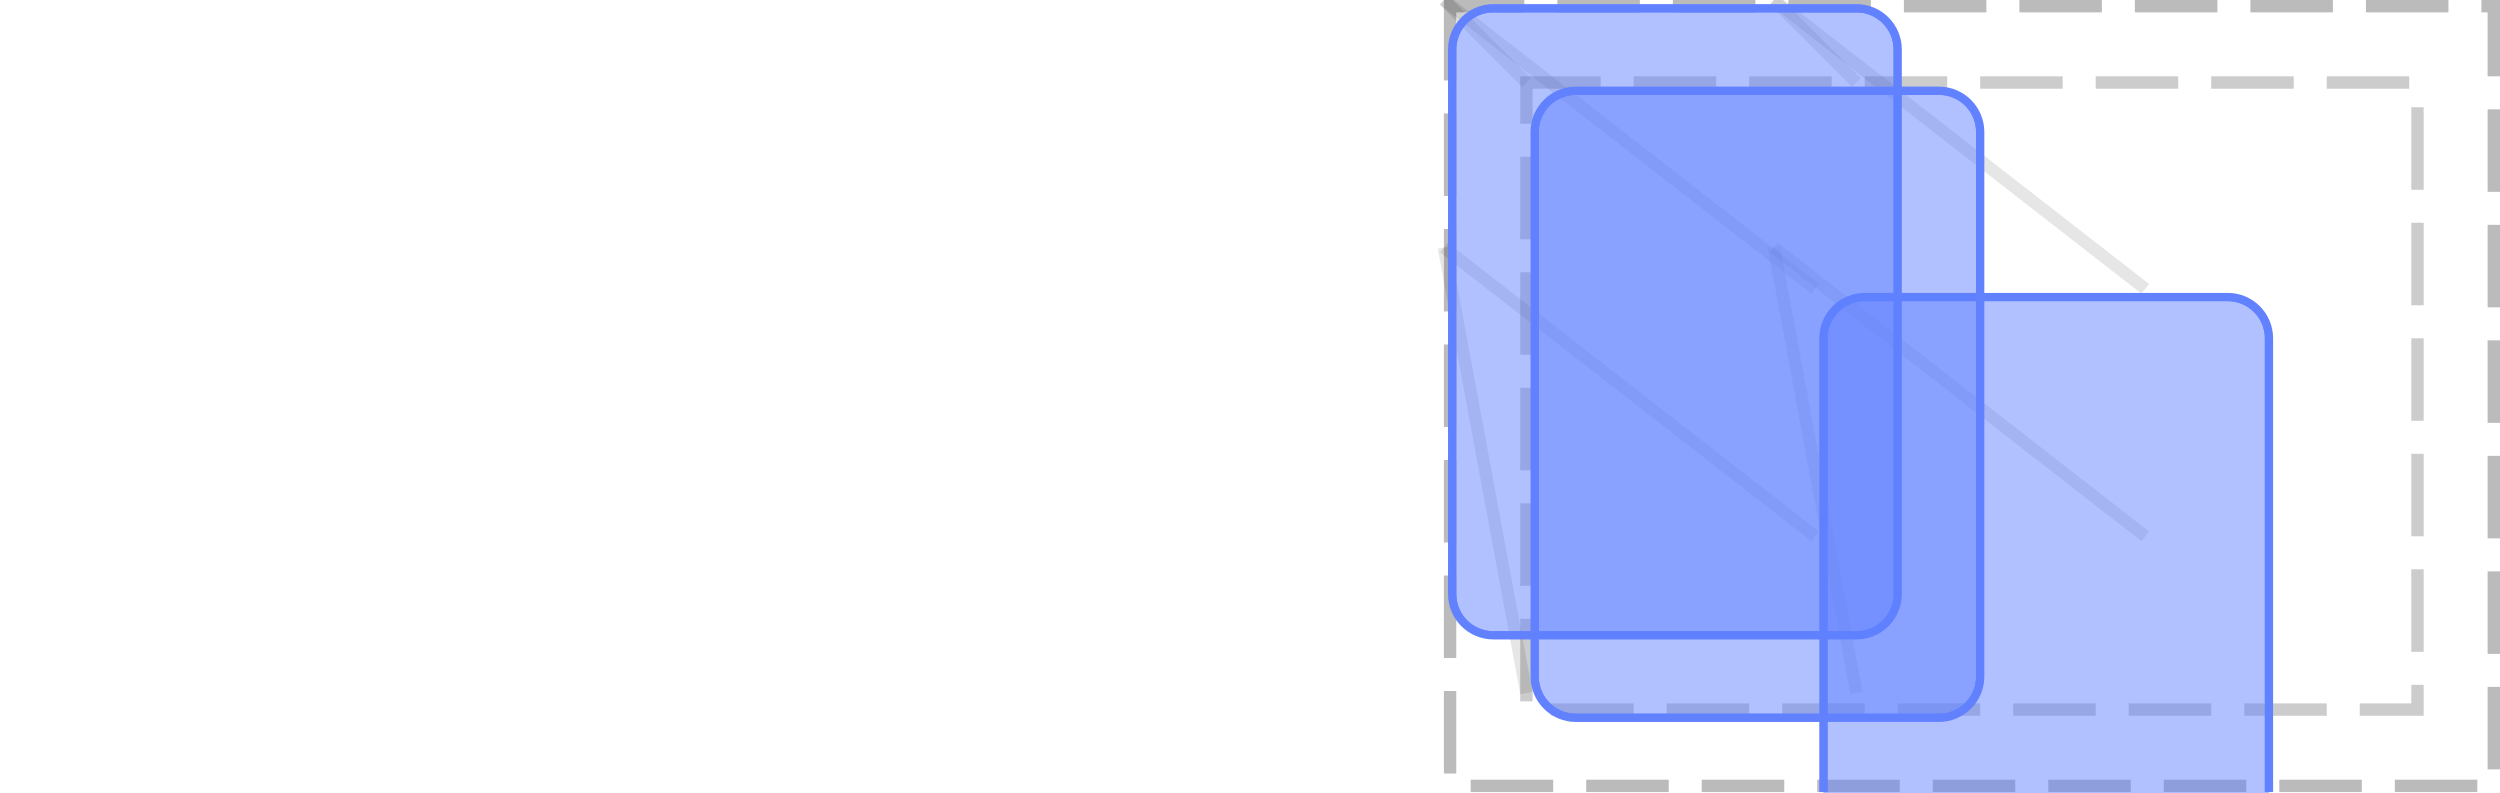
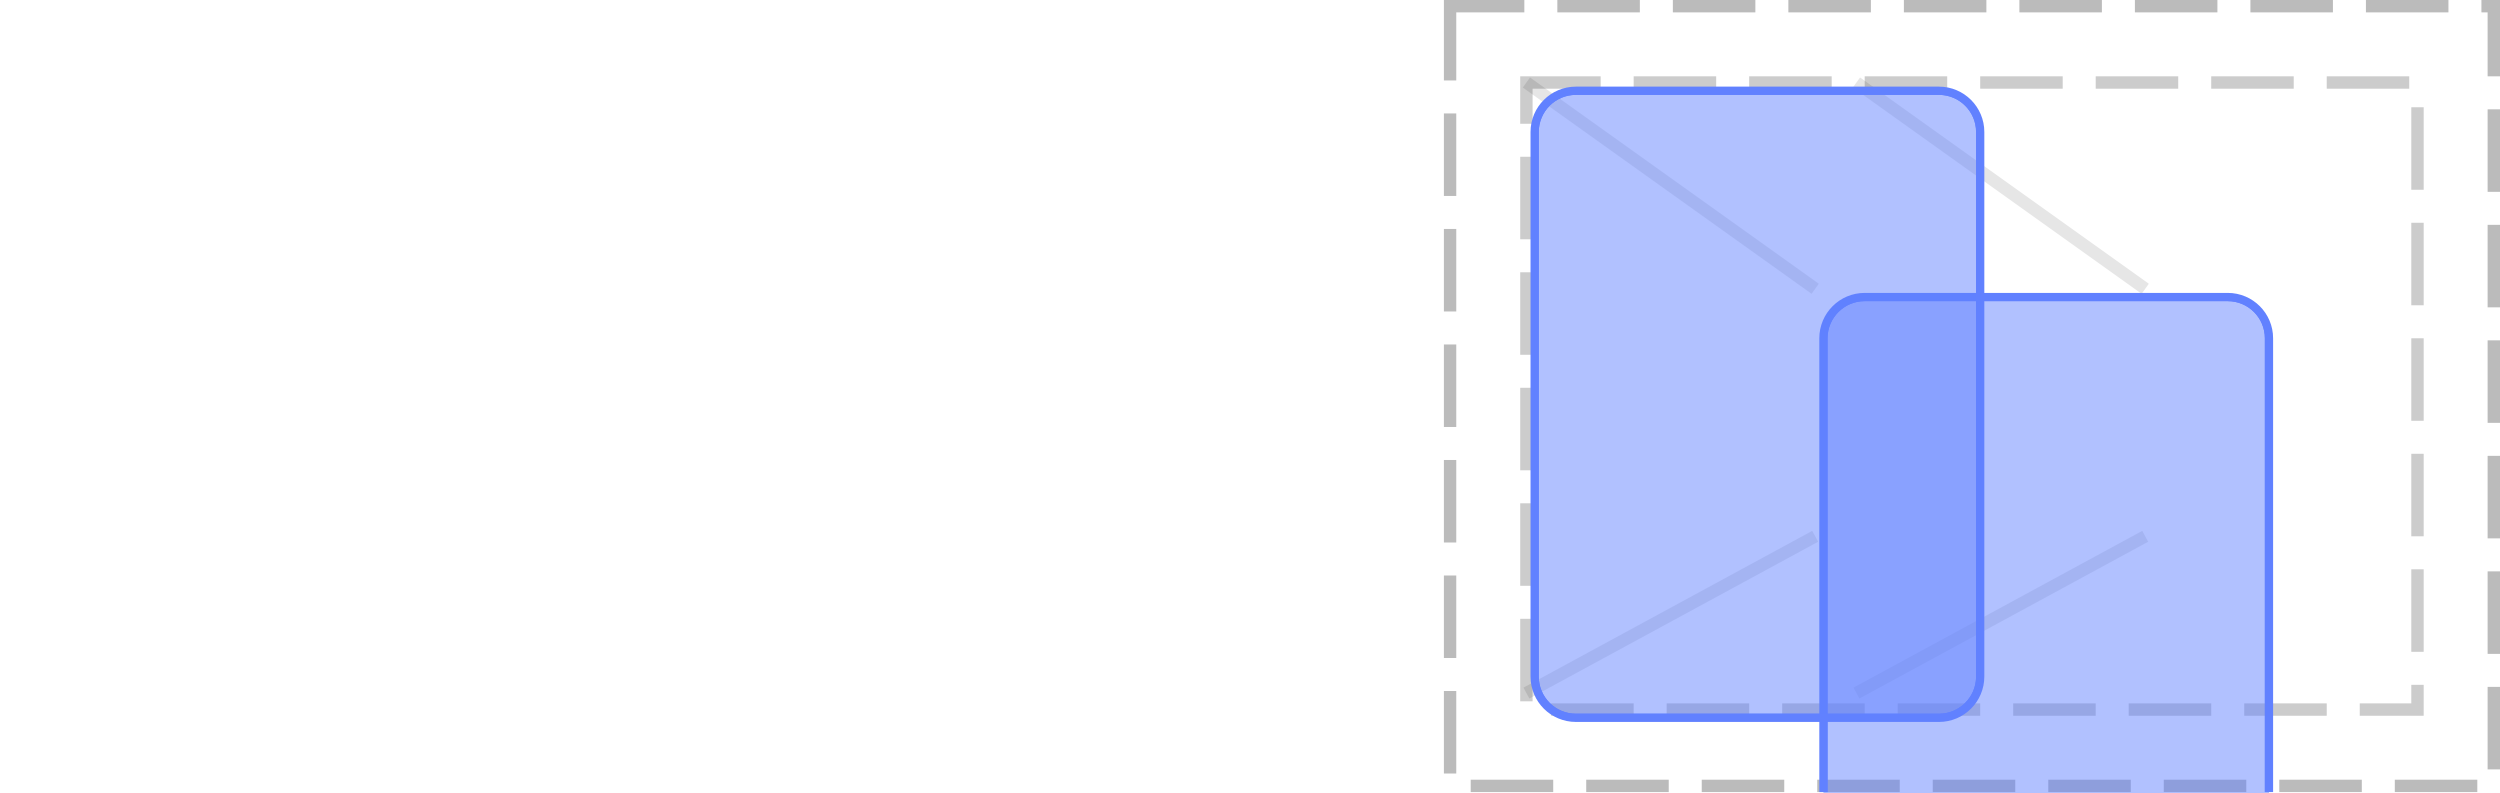
<svg xmlns="http://www.w3.org/2000/svg" width="303pt" height="96pt" viewBox="0 0 303 96" version="1.1">
  <defs>
    <clipPath id="clip1">
      <path d="M 220 35 L 276 35 L 276 96 L 220 96 Z M 220 35 " />
    </clipPath>
    <clipPath id="clip2">
      <path d="M 221 36 L 275 36 L 275 96 L 221 96 Z M 221 36 " />
    </clipPath>
    <clipPath id="clip3">
      <path d="M 221 41 C 221 38.238 223.238 36 226 36 L 270 36 C 272.762 36 275 38.238 275 41 L 275 107 C 275 109.762 272.762 112 270 112 L 226 112 C 223.238 112 221 109.762 221 107 Z M 221 41 " />
    </clipPath>
    <clipPath id="clip4">
-       <path d="M 175 0 L 231 0 L 231 78 L 175 78 Z M 175 0 " />
+       <path d="M 185 10 L 241 10 L 241 88 L 185 88 Z M 185 10 " />
    </clipPath>
    <clipPath id="clip5">
-       <path d="M 176 1 L 230 1 L 230 77 L 176 77 Z M 176 1 " />
+       <path d="M 186 11 L 240 11 L 240 87 L 186 87 Z M 186 11 " />
    </clipPath>
    <clipPath id="clip6">
-       <path d="M 176 6 C 176 3.238 178.238 1 181 1 L 225 1 C 227.762 1 230 3.238 230 6 L 230 72 C 230 74.762 227.762 77 225 77 L 181 77 C 178.238 77 176 74.762 176 72 Z M 176 6 " />
-     </clipPath>
-     <clipPath id="clip7">
-       <path d="M 185 10 L 241 10 L 241 88 L 185 88 Z M 185 10 " />
-     </clipPath>
-     <clipPath id="clip8">
-       <path d="M 186 11 L 240 11 L 240 87 L 186 87 Z M 186 11 " />
-     </clipPath>
-     <clipPath id="clip9">
      <path d="M 186 16 C 186 13.238 188.238 11 191 11 L 235 11 C 237.762 11 240 13.238 240 16 L 240 82 C 240 84.762 237.762 87 235 87 L 191 87 C 188.238 87 186 84.762 186 82 Z M 186 16 " />
    </clipPath>
  </defs>
  <g id="surface2">
    <path style="fill:none;stroke-width:1.5;stroke-linecap:butt;stroke-linejoin:miter;stroke:rgb(0%,0%,0%);stroke-opacity:0.267;stroke-dasharray:10,4;stroke-dashoffset:1;stroke-miterlimit:10;" d="M 175.75 0.75 L 302.25 0.75 L 302.25 95.25 L 175.75 95.25 Z M 175.75 0.75 " />
    <path style="fill:none;stroke-width:1.5;stroke-linecap:butt;stroke-linejoin:miter;stroke:rgb(0%,0%,0%);stroke-opacity:0.2;stroke-dasharray:10,4;stroke-dashoffset:1;stroke-miterlimit:10;" d="M 185 10 L 293 10 L 293 86 L 185 86 Z M 185 10 " />
-     <path style="fill:none;stroke-width:1.5;stroke-linecap:butt;stroke-linejoin:miter;stroke:rgb(0%,0%,0%);stroke-opacity:0.1;stroke-miterlimit:10;" d="M 220 35 L 175 0 " />
-     <path style="fill:none;stroke-width:1.5;stroke-linecap:butt;stroke-linejoin:miter;stroke:rgb(0%,0%,0%);stroke-opacity:0.1;stroke-miterlimit:10;" d="M 260 35 L 215 0 M 220 65 L 175 30 " />
-     <path style="fill:none;stroke-width:1.5;stroke-linecap:butt;stroke-linejoin:miter;stroke:rgb(0%,0%,0%);stroke-opacity:0.1;stroke-miterlimit:10;" d="M 260 65 L 215 30 " />
-     <path style="fill:none;stroke-width:1.5;stroke-linecap:butt;stroke-linejoin:miter;stroke:rgb(0%,0%,0%);stroke-opacity:0.1;stroke-miterlimit:10;" d="M 175 0 L 185 10 " />
-     <path style="fill:none;stroke-width:1.5;stroke-linecap:butt;stroke-linejoin:miter;stroke:rgb(0%,0%,0%);stroke-opacity:0.1;stroke-miterlimit:10;" d="M 215 0 L 225 10 M 175 30 L 185 84 " />
-     <path style="fill:none;stroke-width:1.5;stroke-linecap:butt;stroke-linejoin:miter;stroke:rgb(0%,0%,0%);stroke-opacity:0.1;stroke-miterlimit:10;" d="M 215 30 L 225 84 " />
+     <path style="fill:none;stroke-width:1.5;stroke-linecap:butt;stroke-linejoin:miter;stroke:rgb(0%,0%,0%);stroke-opacity:0.1;stroke-miterlimit:10;" d="M 220 35 L 185 10 " />
+     <path style="fill:none;stroke-width:1.5;stroke-linecap:butt;stroke-linejoin:miter;stroke:rgb(0%,0%,0%);stroke-opacity:0.1;stroke-miterlimit:10;" d="M 260 35 L 225 10 M 220 65 L 185 84 " />
+     <path style="fill:none;stroke-width:1.5;stroke-linecap:butt;stroke-linejoin:miter;stroke:rgb(0%,0%,0%);stroke-opacity:0.1;stroke-miterlimit:10;" d="M 260 65 L 225 84 " />
    <g clip-path="url(#clip1)" clip-rule="nonzero">
      <path style="fill:none;stroke-width:1;stroke-linecap:butt;stroke-linejoin:miter;stroke:rgb(38.039%,50.588%,100%);stroke-opacity:1;stroke-miterlimit:10;" d="M 0 5 C 0 2.238 2.238 0 5 0 L 49 0 C 51.762 0 54 2.238 54 5 L 54 71 C 54 73.762 51.762 76 49 76 L 5 76 C 2.238 76 0 73.762 0 71 Z M 0 5 " transform="matrix(1,0,0,1,221,36)" />
    </g>
    <path style=" stroke:none;fill-rule:nonzero;fill:rgb(38.039%,50.588%,100%);fill-opacity:0.49;" d="M 221 41 C 221 38.238 223.238 36 226 36 L 270 36 C 272.762 36 275 38.238 275 41 L 275 107 C 275 109.762 272.762 112 270 112 L 226 112 C 223.238 112 221 109.762 221 107 Z M 221 41 " />
    <g clip-path="url(#clip2)" clip-rule="nonzero">
      <g clip-path="url(#clip3)" clip-rule="nonzero">
        <path style="fill:none;stroke-width:1;stroke-linecap:butt;stroke-linejoin:miter;stroke:rgb(38.039%,50.588%,100%);stroke-opacity:1;stroke-miterlimit:10;" d="M 0 5 C 0 2.238 2.238 0 5 0 L 49 0 C 51.762 0 54 2.238 54 5 L 54 71 C 54 73.762 51.762 76 49 76 L 5 76 C 2.238 76 0 73.762 0 71 Z M 0 5 " transform="matrix(1,0,0,1,221,36)" />
      </g>
    </g>
    <g clip-path="url(#clip4)" clip-rule="nonzero">
-       <path style="fill:none;stroke-width:1;stroke-linecap:butt;stroke-linejoin:miter;stroke:rgb(38.039%,50.588%,100%);stroke-opacity:1;stroke-miterlimit:10;" d="M 0 5 C 0 2.238 2.238 0 5 0 L 49 0 C 51.762 0 54 2.238 54 5 L 54 71 C 54 73.762 51.762 76 49 76 L 5 76 C 2.238 76 0 73.762 0 71 Z M 0 5 " transform="matrix(1,0,0,1,176,1)" />
-     </g>
-     <path style=" stroke:none;fill-rule:nonzero;fill:rgb(38.039%,50.588%,100%);fill-opacity:0.49;" d="M 176 6 C 176 3.238 178.238 1 181 1 L 225 1 C 227.762 1 230 3.238 230 6 L 230 72 C 230 74.762 227.762 77 225 77 L 181 77 C 178.238 77 176 74.762 176 72 Z M 176 6 " />
-     <g clip-path="url(#clip5)" clip-rule="nonzero">
-       <g clip-path="url(#clip6)" clip-rule="nonzero">
-         <path style="fill:none;stroke-width:1;stroke-linecap:butt;stroke-linejoin:miter;stroke:rgb(38.039%,50.588%,100%);stroke-opacity:1;stroke-miterlimit:10;" d="M 0 5 C 0 2.238 2.238 0 5 0 L 49 0 C 51.762 0 54 2.238 54 5 L 54 71 C 54 73.762 51.762 76 49 76 L 5 76 C 2.238 76 0 73.762 0 71 Z M 0 5 " transform="matrix(1,0,0,1,176,1)" />
-       </g>
-     </g>
-     <g clip-path="url(#clip7)" clip-rule="nonzero">
      <path style="fill:none;stroke-width:1;stroke-linecap:butt;stroke-linejoin:miter;stroke:rgb(38.039%,50.588%,100%);stroke-opacity:1;stroke-miterlimit:10;" d="M 0 5 C 0 2.238 2.238 0 5 0 L 49 0 C 51.762 0 54 2.238 54 5 L 54 71 C 54 73.762 51.762 76 49 76 L 5 76 C 2.238 76 0 73.762 0 71 Z M 0 5 " transform="matrix(1,0,0,1,186,11)" />
    </g>
    <path style=" stroke:none;fill-rule:nonzero;fill:rgb(38.039%,50.588%,100%);fill-opacity:0.49;" d="M 186 16 C 186 13.238 188.238 11 191 11 L 235 11 C 237.762 11 240 13.238 240 16 L 240 82 C 240 84.762 237.762 87 235 87 L 191 87 C 188.238 87 186 84.762 186 82 Z M 186 16 " />
-     <g clip-path="url(#clip8)" clip-rule="nonzero">
-       <g clip-path="url(#clip9)" clip-rule="nonzero">
+     <g clip-path="url(#clip5)" clip-rule="nonzero">
+       <g clip-path="url(#clip6)" clip-rule="nonzero">
        <path style="fill:none;stroke-width:1;stroke-linecap:butt;stroke-linejoin:miter;stroke:rgb(38.039%,50.588%,100%);stroke-opacity:1;stroke-miterlimit:10;" d="M 0 5 C 0 2.238 2.238 0 5 0 L 49 0 C 51.762 0 54 2.238 54 5 L 54 71 C 54 73.762 51.762 76 49 76 L 5 76 C 2.238 76 0 73.762 0 71 Z M 0 5 " transform="matrix(1,0,0,1,186,11)" />
      </g>
    </g>
  </g>
</svg>
